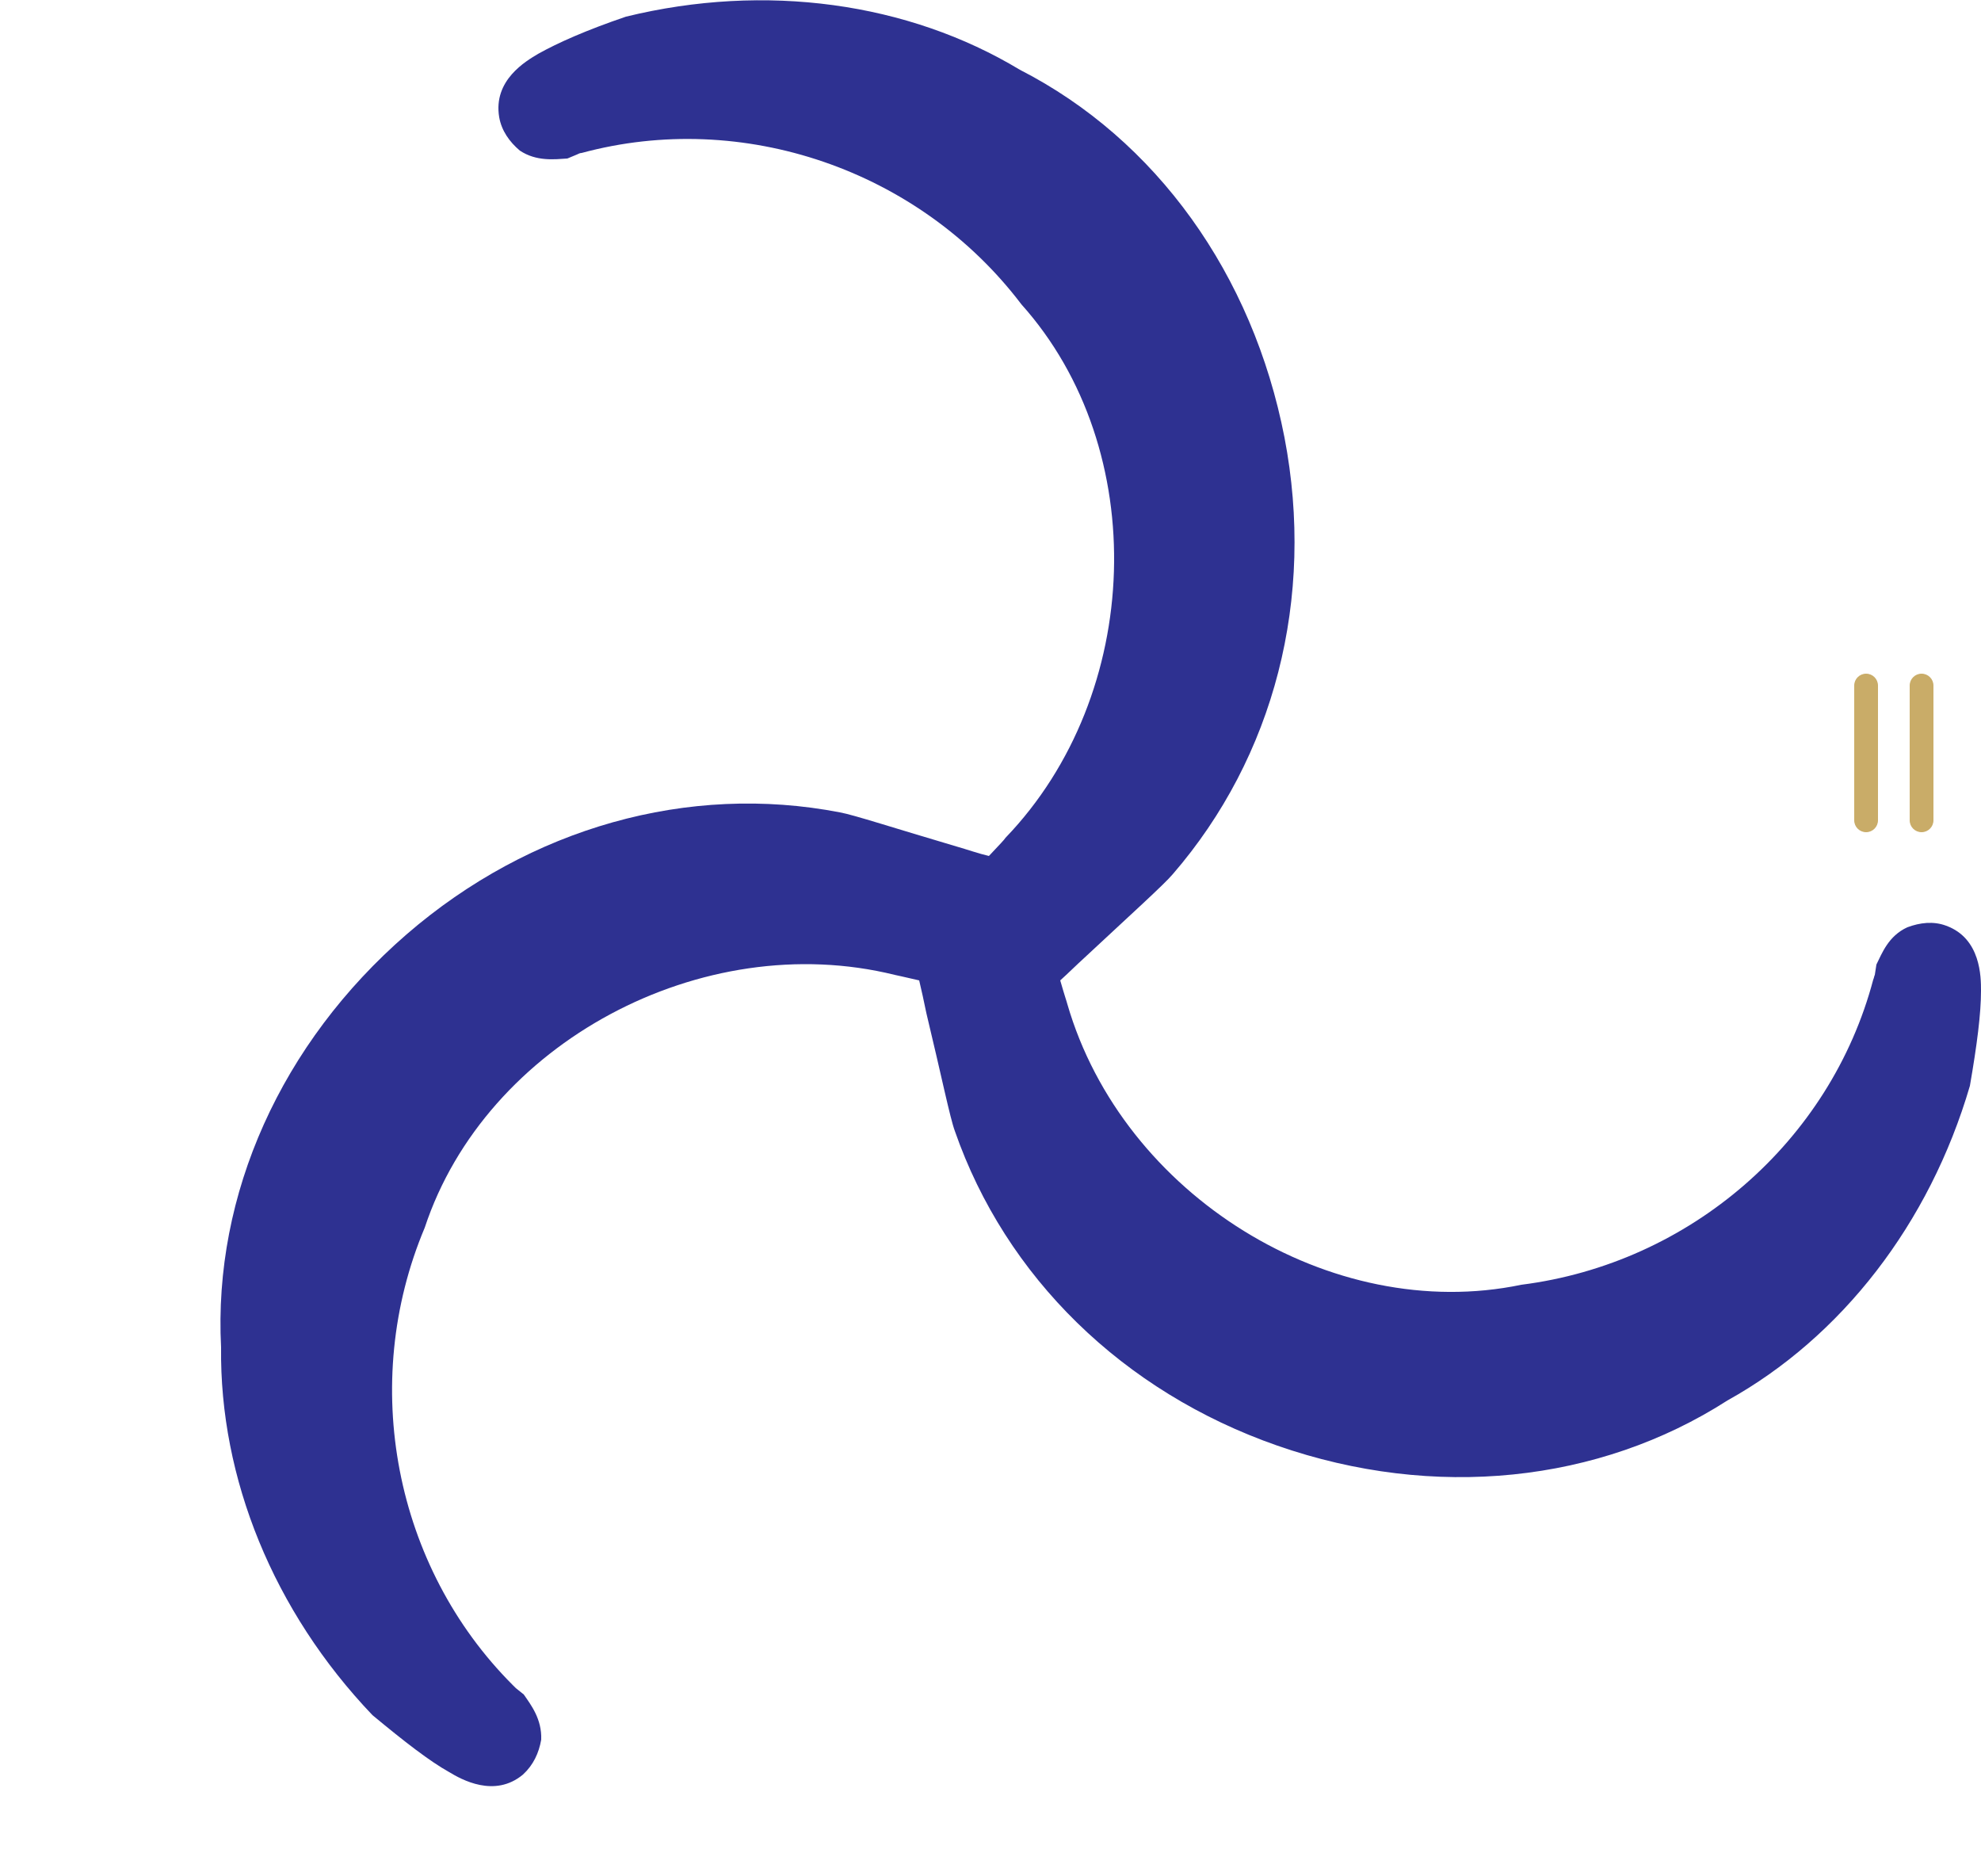
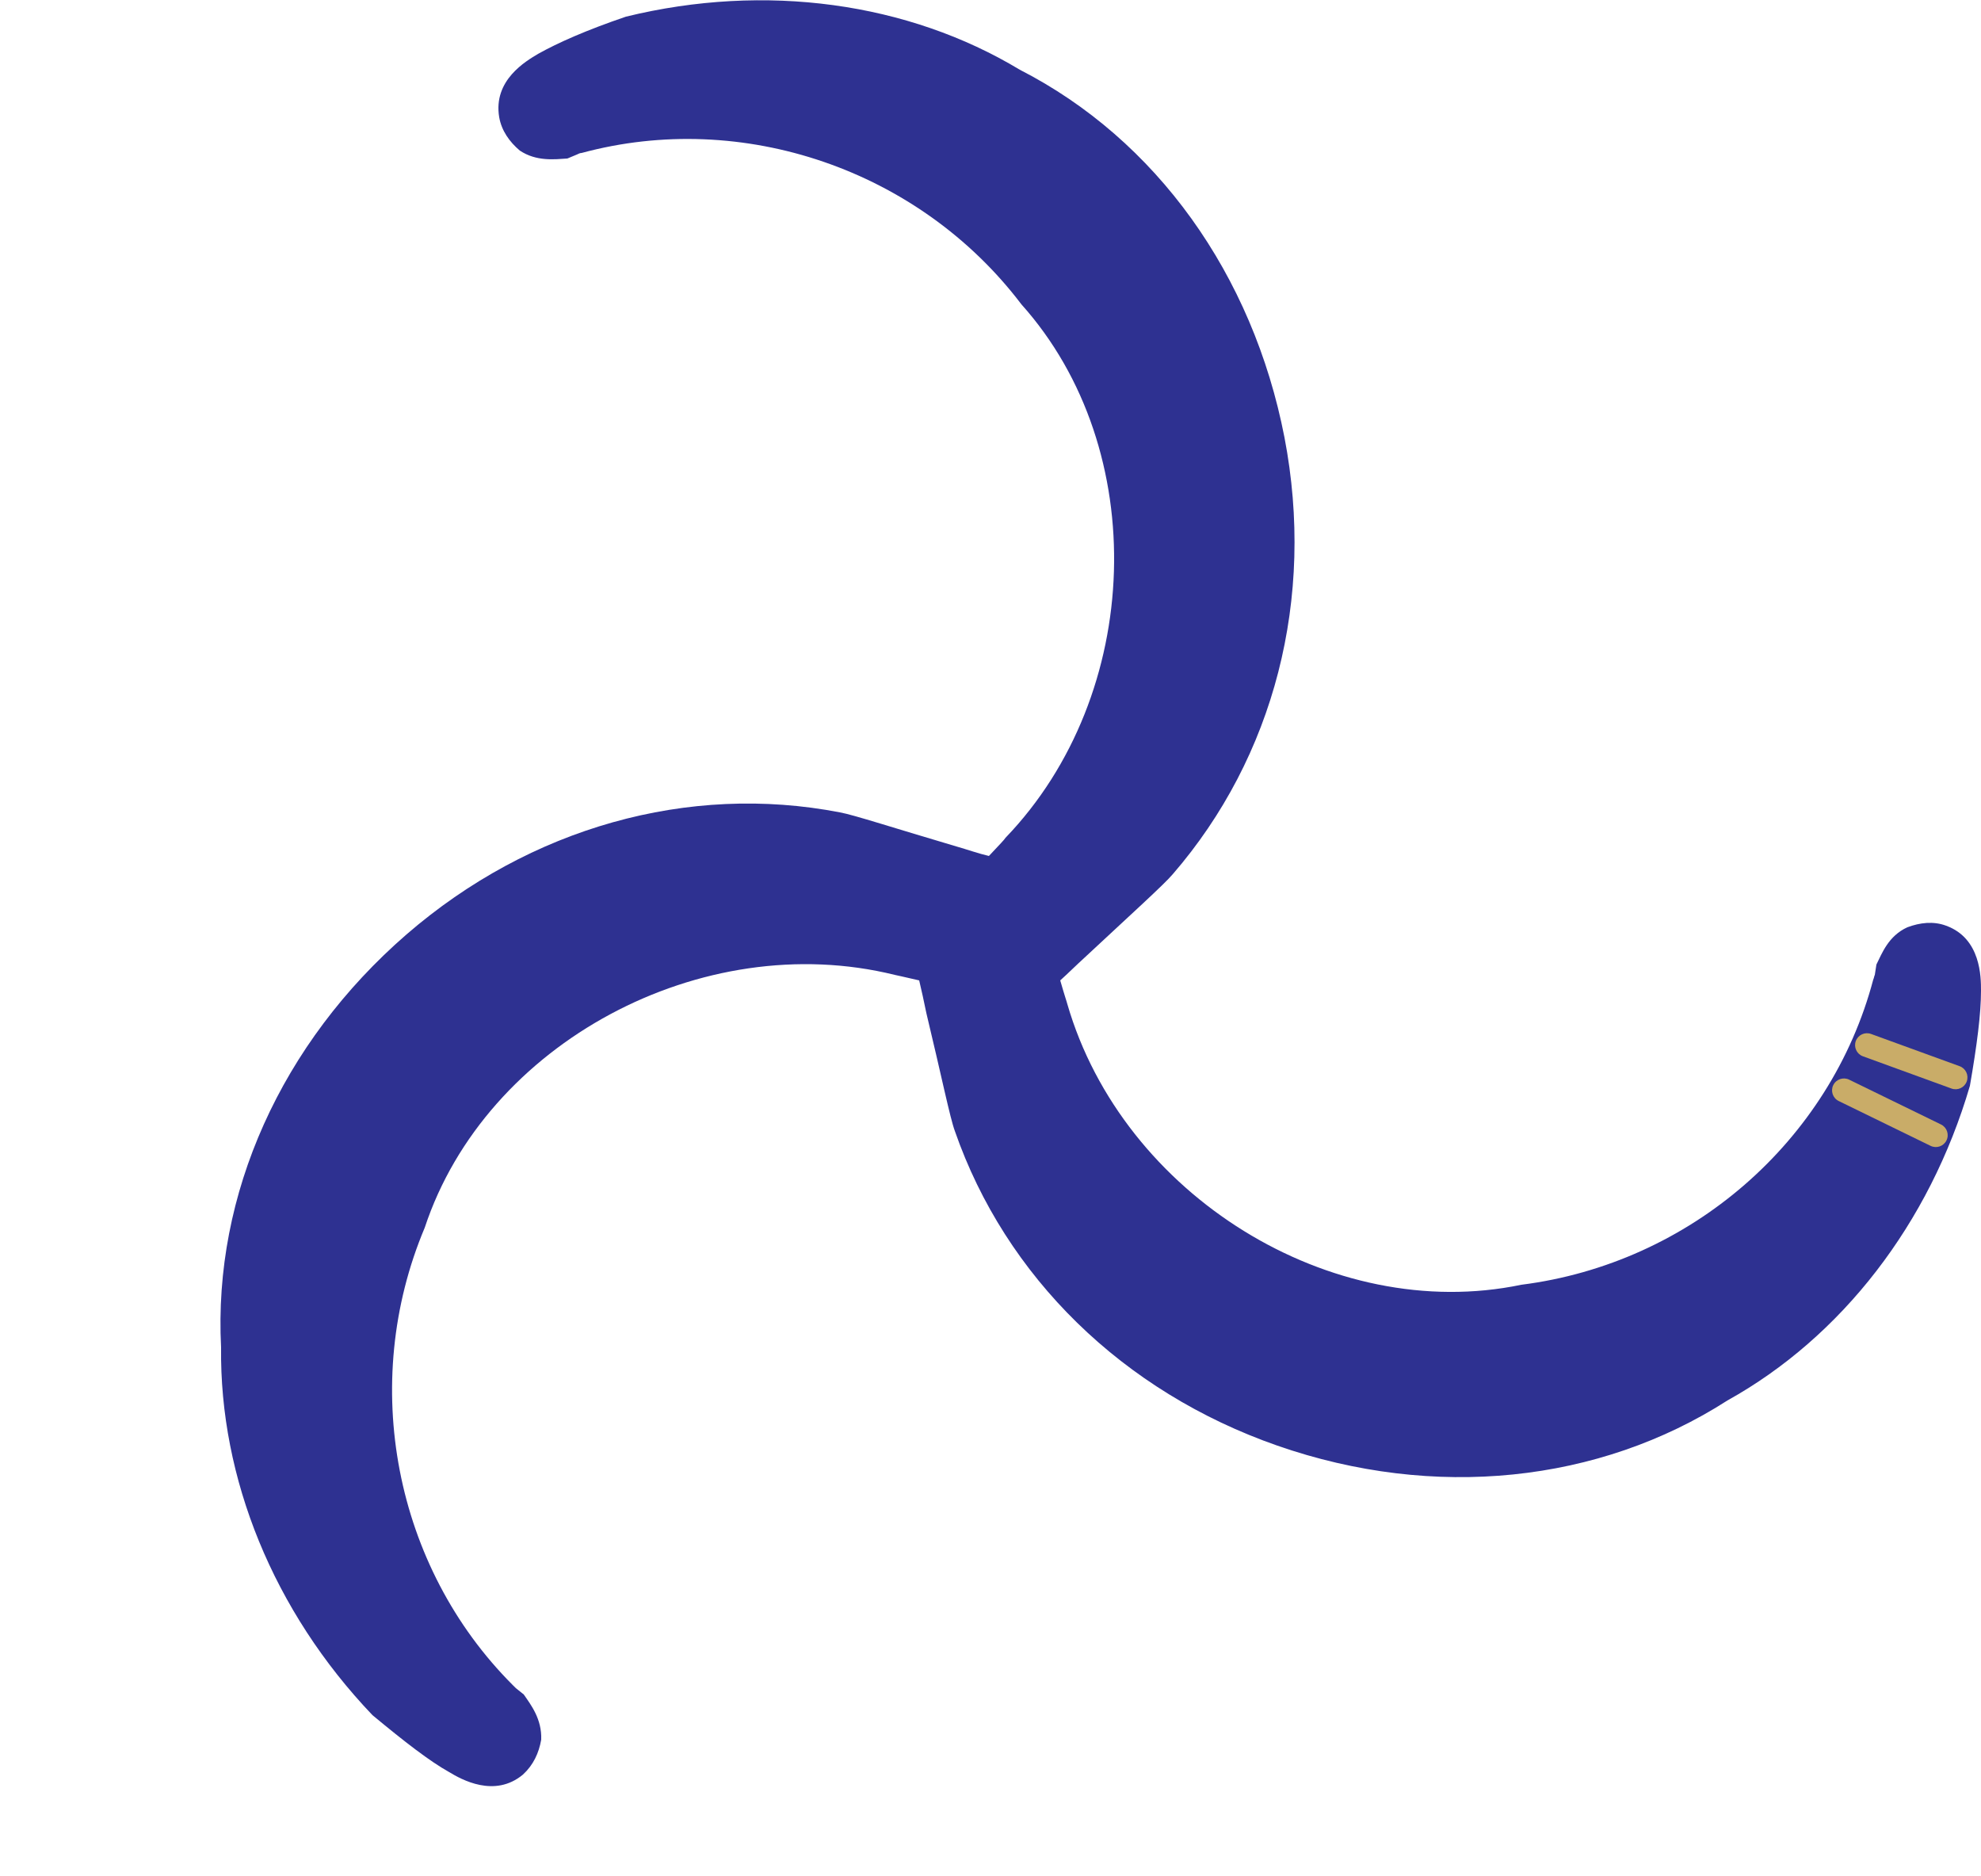
<svg xmlns="http://www.w3.org/2000/svg" version="1.1" id="Layer_1" x="0px" y="0px" viewBox="0 0 250 236.7" style="enable-background:new 0 0 250 236.7;" xml:space="preserve">
  <style type="text/css">
	.st0{fill:#2E3191;}
	.st1{fill:none;}
	.st2{fill:none;stroke:#000000;stroke-width:0.25;stroke-miterlimit:10;}
</style>
  <g>
    <g>
      <g>
        <path class="st0" d="M51.3,117.9c15.6-13.5,35.6-19.1,54.7-15.4c1.7,0.3,6.9,2,14.7,4.3c1.4,0.4,2.8,0.9,4.1,1.2l0,0l0,0l0,0l0,0     c0,0,0,0,0,0c1.5-1.6,1.9-2,2.1-2.3c17.4-18.1,18.4-49,2-67.3C116,21.4,93.7,13.8,73.4,19.3c-0.2,0-0.4,0.1-0.6,0.2l-1.2,0.5     c-1.6,0.1-3.9,0.4-6-1c-1.3-1.1-2.3-2.5-2.6-4.2c-0.8-4.7,3.4-7.1,4.9-8c2.5-1.4,6.1-3,11.1-4.7c17.6-4.3,35.6-1.8,49.7,6.7     c17.2,8.8,29.4,25.8,33.4,46.4c3.9,20.3-1.3,40.3-14.1,55.1c-1.1,1.3-5.2,5-11.1,10.5c-1.1,1-2.1,2-3.1,2.9v0h0l0,0l0,0l0,0h0     c0.6,2.1,0.8,2.6,0.9,3c7,24.1,33.3,40.4,57.3,35.4c21.3-2.7,39-18.1,44.4-38.5c0.1-0.2,0.1-0.4,0.2-0.6l0.2-1.3     c0.7-1.4,1.5-3.6,3.9-4.7c1.6-0.6,3.3-0.8,4.9-0.2c4.4,1.6,4.4,6.5,4.4,8.2c0,2.9-0.5,6.8-1.4,12c-5.1,17.4-16.2,31.7-30.6,39.7     c-16.2,10.4-37,12.6-56.8,5.7c-19.5-6.8-34.3-21.3-40.7-39.7c-0.6-1.6-1.7-7-3.6-14.9c-0.3-1.5-0.6-2.8-0.9-4.1l0,0l0,0h0v0     c0,0,0,0,0,0c-2.1-0.5-2.7-0.6-3.1-0.7c-24.3-6-51.6,8.6-59.3,31.9c-8.3,19.7-3.8,42.8,11.1,57.7c0.1,0.1,0.3,0.3,0.4,0.4l1,0.8     c0.9,1.3,2.3,3.1,2.2,5.7c-0.3,1.7-1,3.2-2.3,4.4c-3.6,3-7.8,0.6-9.3-0.3c-2.5-1.4-5.6-3.8-9.7-7.2     c-12.5-13.1-19.3-29.9-19.1-46.4C26.9,150.7,35.5,131.6,51.3,117.9z" />
      </g>
      <polygon class="st0" points="116.1,123.5 116.1,123.5 116.1,123.5 116.1,123.5 116.1,123.5 116.1,123.5   " />
      <path class="st0" d="M133.9,123.5L133.9,123.5L133.9,123.5L133.9,123.5L133.9,123.5C133.9,123.5,133.9,123.5,133.9,123.5z" />
      <polygon class="st0" points="116.1,123.5 116.1,123.5 116.1,123.5 116.1,123.5 116.1,123.5 116.1,123.5   " />
      <path class="st0" d="M125,108L125,108C125,108,125,108,125,108L125,108L125,108L125,108z" />
      <path class="st0" d="M125,108.1L125,108.1L125,108.1C125,108,125,108,125,108.1L125,108.1L125,108.1z" />
      <path class="st0" d="M133.9,123.5L133.9,123.5L133.9,123.5L133.9,123.5L133.9,123.5C133.9,123.5,133.9,123.5,133.9,123.5z" />
      <g>
        <polygon class="st0" points="116.1,123.5 116.1,123.5 116.1,123.5 116.1,123.5 116.1,123.5    " />
        <polygon class="st0" points="125,108.1 125,108 125,108 125,108    " />
        <polygon class="st0" points="133.9,123.5 133.9,123.5 133.9,123.5 133.9,123.5 133.9,123.5    " />
        <line class="st1" x1="129.5" y1="115.8" x2="116.1" y2="123.5" />
        <line class="st1" x1="125" y1="108" x2="125" y2="123.5" />
        <line class="st1" x1="120.5" y1="115.8" x2="133.9" y2="123.5" />
      </g>
      <polygon class="st0" points="116.1,113.2 116.1,113.2 116.1,113.2 116.1,113.2 116.1,113.2 116.1,113.2   " />
      <path class="st0" d="M133.9,113.2L133.9,113.2L133.9,113.2L133.9,113.2L133.9,113.2C133.9,113.2,133.9,113.2,133.9,113.2z" />
      <polygon class="st0" points="116.1,113.2 116.1,113.2 116.1,113.2 116.1,113.2 116.1,113.2 116.1,113.2   " />
      <path class="st0" d="M125,128.7L125,128.7C125,128.7,125,128.7,125,128.7L125,128.7L125,128.7L125,128.7z" />
      <path class="st0" d="M125,128.6L125,128.6L125,128.6C125,128.7,125,128.7,125,128.6L125,128.6L125,128.6z" />
      <path class="st0" d="M133.9,113.2L133.9,113.2L133.9,113.2L133.9,113.2L133.9,113.2C133.9,113.2,133.9,113.2,133.9,113.2z" />
      <g>
        <polygon class="st0" points="116.1,113.2 116.1,113.2 116.1,113.2 116.1,113.2 116.1,113.2    " />
        <polygon class="st0" points="125,128.6 125,128.7 125,128.7 125,128.7    " />
        <polygon class="st0" points="133.9,113.2 133.9,113.2 133.9,113.2 133.9,113.2 133.9,113.2    " />
        <path class="st2" d="M116.1,113.2" />
        <path class="st2" d="M129.5,120.9" />
        <path class="st2" d="M125,113.2" />
        <path class="st2" d="M125,128.7" />
        <path class="st2" d="M133.9,113.2" />
        <path class="st2" d="M120.5,120.9" />
      </g>
    </g>
    <g>
      <g>
        <path class="st1" d="M198.7,118.8c-15.6,13.5-35.6,19.1-54.7,15.4c-1.7-0.3-6.9-2-14.7-4.3c-1.4-0.4-2.8-0.9-4.1-1.2l0,0l0,0l0,0     l0,0c0,0,0,0,0,0c-1.5,1.6-1.9,2-2.1,2.3c-17.4,18.1-18.4,49-2,67.3c12.9,17.1,35.2,24.7,55.5,19.2c0.2,0,0.4-0.1,0.6-0.2     l1.2-0.5c1.6-0.1,3.9-0.4,6,1c1.3,1.1,2.3,2.5,2.6,4.2c0.8,4.7-3.4,7.1-4.9,8c-2.5,1.4-6.1,3-11.1,4.7     c-17.6,4.3-35.6,1.8-49.7-6.7c-17.2-8.8-29.4-25.8-33.4-46.4c-3.9-20.3,1.3-40.3,14.1-55.1c1.1-1.3,5.2-5,11.1-10.5     c1.1-1,2.1-2,3.1-2.9v0h0l0,0l0,0l0,0h0c-0.6-2.1-0.8-2.6-0.9-3C108.4,86,82.1,69.7,58,74.7c-21.3,2.7-39,18.1-44.4,38.5     c-0.1,0.2-0.1,0.4-0.2,0.6l-0.2,1.3c-0.7,1.4-1.5,3.6-3.9,4.7c-1.6,0.6-3.3,0.8-4.9,0.2C0,118.3,0,113.5,0,111.7     c0-2.9,0.5-6.8,1.4-12C6.6,82.3,17.7,68,32.1,60c16.2-10.4,37-12.6,56.8-5.7c19.5,6.8,34.3,21.3,40.7,39.7     c0.6,1.6,1.7,7,3.6,14.9c0.3,1.5,0.6,2.8,0.9,4.1l0,0l0,0h0v0c0,0,0,0,0,0c2.1,0.5,2.7,0.6,3.1,0.7c24.3,6,51.6-8.6,59.3-31.9     c8.3-19.7,3.8-42.8-11.1-57.7c-0.1-0.1-0.3-0.3-0.4-0.4l-1-0.8c-0.9-1.3-2.3-3.1-2.2-5.7c0.3-1.7,1-3.2,2.3-4.4     c3.6-3,7.8-0.6,9.3,0.3c2.5,1.4,5.6,3.8,9.7,7.2c12.5,13.1,19.3,29.9,19.1,46.4C223.1,86,214.5,105.1,198.7,118.8z" />
      </g>
      <polygon class="st1" points="133.9,113.2 133.9,113.2 133.9,113.2 133.9,113.2 133.9,113.2 133.9,113.2   " />
      <path class="st1" d="M116.1,113.2L116.1,113.2L116.1,113.2L116.1,113.2L116.1,113.2C116.1,113.2,116.1,113.2,116.1,113.2z" />
      <polygon class="st1" points="133.9,113.2 133.9,113.2 133.9,113.2 133.9,113.2 133.9,113.2 133.9,113.2   " />
      <path class="st1" d="M125,128.7L125,128.7C125,128.7,125,128.7,125,128.7L125,128.7L125,128.7L125,128.7z" />
      <path class="st1" d="M125,128.6L125,128.6L125,128.6C125,128.7,125,128.7,125,128.6L125,128.6L125,128.6z" />
      <path class="st1" d="M116.1,113.2L116.1,113.2L116.1,113.2L116.1,113.2L116.1,113.2C116.1,113.2,116.1,113.2,116.1,113.2z" />
      <g>
        <polygon class="st1" points="133.9,113.2 133.9,113.2 133.9,113.2 133.9,113.2 133.9,113.2    " />
        <polygon class="st1" points="125,128.6 125,128.7 125,128.7 125,128.7    " />
        <polygon class="st1" points="116.1,113.2 116.1,113.2 116.1,113.2 116.1,113.2 116.1,113.2    " />
      </g>
      <polygon class="st1" points="133.9,123.5 133.9,123.5 133.9,123.5 133.9,123.5 133.9,123.5 133.9,123.5   " />
      <path class="st1" d="M116.1,123.5L116.1,123.5L116.1,123.5L116.1,123.5L116.1,123.5C116.1,123.5,116.1,123.5,116.1,123.5z" />
      <polygon class="st1" points="133.9,123.5 133.9,123.5 133.9,123.5 133.9,123.5 133.9,123.5 133.9,123.5   " />
      <path class="st1" d="M125,108L125,108C125,108,125,108,125,108L125,108L125,108L125,108z" />
      <path class="st1" d="M125,108.1L125,108.1L125,108.1C125,108,125,108,125,108.1L125,108.1L125,108.1z" />
      <path class="st1" d="M116.1,123.5L116.1,123.5L116.1,123.5L116.1,123.5L116.1,123.5C116.1,123.5,116.1,123.5,116.1,123.5z" />
    </g>
-     <rect x="234" y="85" width="3" height="20" rx="1.5" fill="#c9ac68" />
-     <rect x="241" y="85" width="3" height="20" rx="1.5" fill="#c9ac68" />
+     <rect x="233.75" y="132.40" width="14.9" height="3" rx="1.5" fill="#c9ac68" transform="rotate(20 241.2 133.9)" />
+     <rect x="230.55" y="138.90" width="15.9" height="3" rx="1.5" fill="#c9ac68" transform="rotate(26 238.5 140.4)" />
  </g>
</svg>
